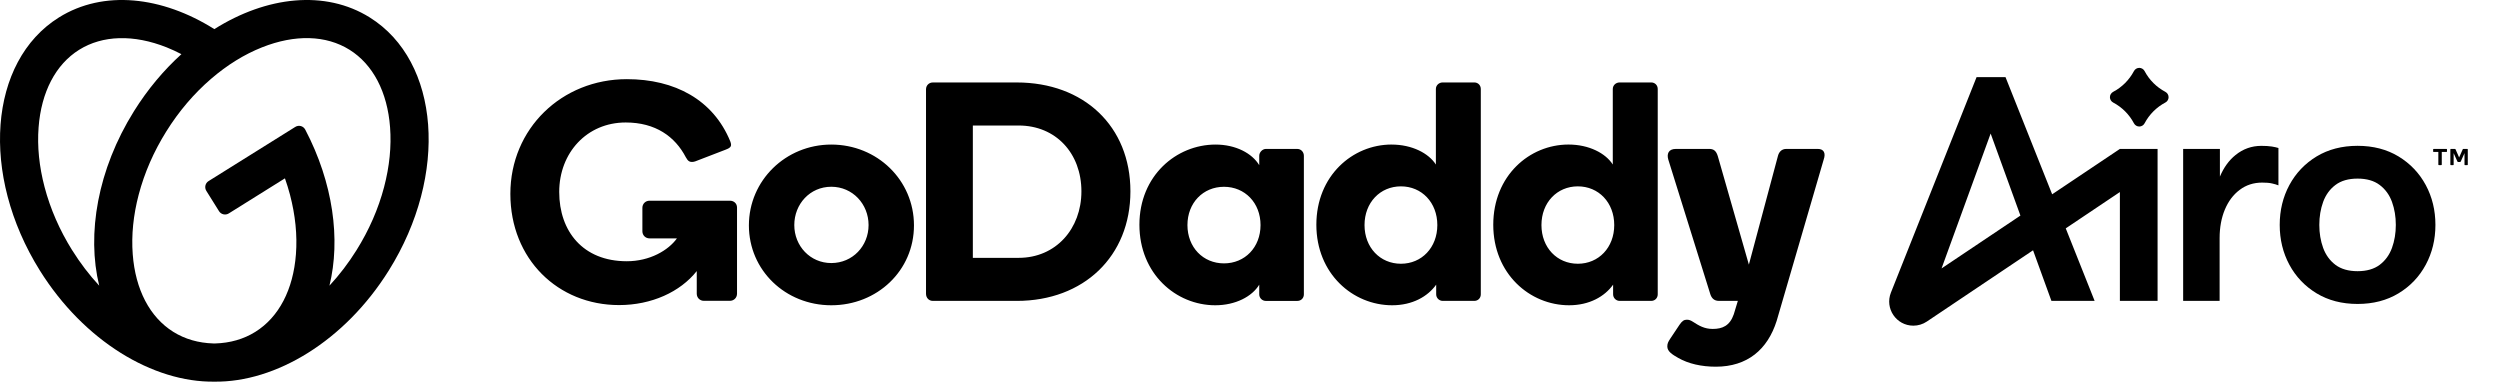
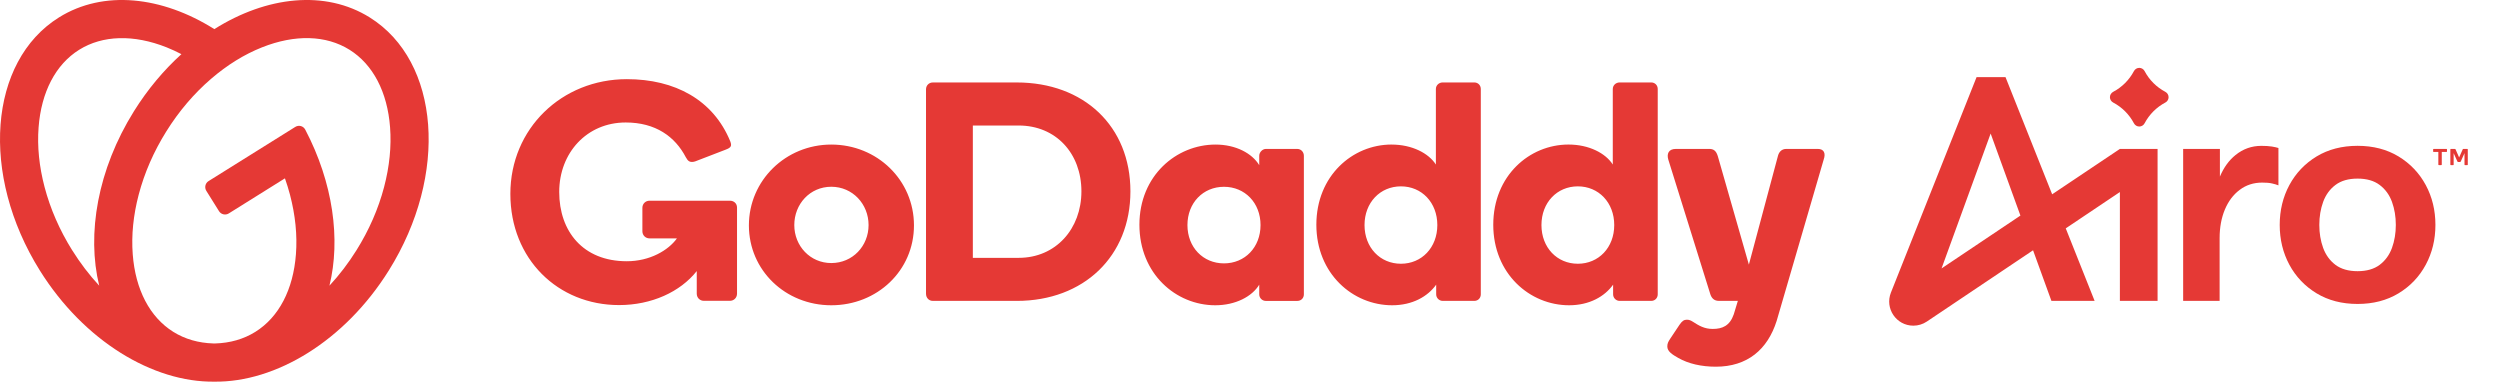
- <svg viewBox="0 0 131 20" fill="currentColor" width="131" height="20" data-ux="IconAiro" class="x-el x-el-svg c1-1 c1-2 c1-6n c1-2l c1-15 c1-b c1-c c1-d c1-e c1-f c1-g">
+ <svg xmlns="http://www.w3.org/2000/svg" viewBox="0 0 131 20" fill="#E53935" width="131" height="20">
  <g>
    <path fill="evenodd" d="M19.375 0.914C17.041 -0.544 13.967 -0.198 11.231 1.526C8.494 -0.198 5.422 -0.544 3.088 0.914C-0.6 3.218 -1.048 9.155 2.087 14.172C4.399 17.872 8.014 20.039 11.231 19.999C14.448 20.039 18.063 17.872 20.374 14.172C23.51 9.155 23.062 3.219 19.375 0.914ZM3.782 13.113C3.123 12.057 2.636 10.943 2.335 9.799C2.052 8.722 1.946 7.672 2.022 6.676C2.162 4.822 2.916 3.378 4.147 2.609C5.377 1.841 7.006 1.796 8.734 2.482C8.994 2.586 9.251 2.706 9.506 2.838C8.585 3.673 7.739 4.675 7.02 5.827C5.114 8.876 4.535 12.263 5.199 14.969C4.678 14.408 4.204 13.786 3.783 13.112L3.782 13.113ZM20.127 9.799C19.826 10.943 19.339 12.057 18.679 13.113C18.258 13.787 17.784 14.408 17.263 14.969C17.858 12.546 17.456 9.579 15.997 6.795C15.894 6.599 15.658 6.534 15.47 6.652L10.929 9.489C10.755 9.597 10.703 9.826 10.811 10L11.477 11.066C11.585 11.239 11.815 11.292 11.988 11.184L14.931 9.345C15.03 9.627 15.118 9.912 15.194 10.198C15.477 11.275 15.583 12.326 15.507 13.322C15.367 15.175 14.613 16.619 13.382 17.388C12.768 17.772 12.054 17.975 11.278 17.997C11.261 17.997 11.244 17.997 11.228 17.997C11.213 17.997 11.198 17.997 11.184 17.997C10.408 17.975 9.694 17.772 9.079 17.388C7.849 16.619 7.094 15.175 6.955 13.322C6.88 12.326 6.985 11.275 7.268 10.198C7.569 9.055 8.055 7.941 8.715 6.885C9.374 5.829 10.163 4.903 11.059 4.132C11.903 3.405 12.801 2.85 13.729 2.481C15.457 1.794 17.085 1.839 18.316 2.608C19.546 3.377 20.301 4.821 20.44 6.674C20.515 7.67 20.41 8.721 20.127 9.798L20.127 9.799Z" />
    <path fill="evenodd" d="M43.559 7.575C45.962 7.575 47.892 9.438 47.892 11.81C47.892 14.182 45.962 15.996 43.559 15.996C41.155 15.996 39.242 14.165 39.242 11.81C39.242 9.455 41.172 7.575 43.559 7.575ZM43.559 13.784C44.676 13.784 45.513 12.893 45.513 11.793C45.513 10.692 44.676 9.786 43.559 9.786C42.442 9.786 41.621 10.693 41.621 11.793C41.621 12.893 42.458 13.784 43.559 13.784ZM59.234 10.027C59.234 13.428 56.791 15.767 53.276 15.767H48.883C48.67 15.767 48.523 15.603 48.523 15.391V4.68C48.523 4.484 48.67 4.321 48.883 4.321H53.276C56.791 4.321 59.234 6.609 59.234 10.027ZM56.666 10.028C56.666 8.033 55.325 6.577 53.38 6.577H50.977V13.511H53.38C55.326 13.511 56.666 11.99 56.666 10.028ZM63.695 7.575C64.758 7.575 65.609 8.034 65.984 8.655V8.164C65.984 7.968 66.165 7.804 66.328 7.804H67.979C68.176 7.804 68.323 7.968 68.323 8.164V15.424C68.323 15.621 68.176 15.768 67.979 15.768H66.328C66.147 15.768 65.984 15.621 65.984 15.424V14.917C65.609 15.538 64.742 15.996 63.679 15.996C61.618 15.996 59.705 14.345 59.705 11.777C59.705 9.21 61.635 7.575 63.695 7.575ZM64.137 13.801C65.232 13.801 66.052 12.96 66.052 11.794C66.052 10.629 65.231 9.788 64.137 9.788C63.043 9.788 62.222 10.629 62.222 11.794C62.222 12.96 63.043 13.801 64.137 13.801ZM72.918 7.575C73.997 7.575 74.864 8.034 75.24 8.622V4.663C75.24 4.467 75.403 4.32 75.599 4.32H77.251C77.448 4.32 77.594 4.467 77.594 4.663V15.423C77.594 15.62 77.448 15.767 77.251 15.767H75.599C75.42 15.767 75.256 15.62 75.256 15.423V14.916C74.814 15.537 74.013 15.996 72.95 15.996C70.89 15.996 68.977 14.344 68.977 11.777C68.977 9.209 70.874 7.574 72.918 7.574M73.409 13.82C74.498 13.82 75.316 12.972 75.316 11.793C75.316 10.614 74.499 9.765 73.409 9.765C72.319 9.765 71.501 10.614 71.501 11.793C71.501 12.972 72.319 13.82 73.409 13.82ZM82.188 7.574C83.268 7.574 84.135 8.032 84.51 8.621V4.663C84.51 4.467 84.674 4.32 84.87 4.32H86.522C86.718 4.32 86.865 4.467 86.865 4.663V15.423C86.865 15.62 86.717 15.767 86.522 15.767H84.87C84.69 15.767 84.527 15.62 84.527 15.423V14.916C84.085 15.537 83.284 15.996 82.221 15.996C80.161 15.996 78.247 14.344 78.247 11.777C78.247 9.209 80.144 7.574 82.188 7.574ZM82.679 13.82C83.769 13.82 84.586 12.972 84.586 11.793C84.586 10.614 83.769 9.765 82.679 9.765C81.589 9.765 80.772 10.614 80.772 11.793C80.772 12.972 81.589 13.82 82.679 13.82ZM95.251 7.803H93.603C93.342 7.803 93.211 7.983 93.162 8.179L91.641 13.866L90.012 8.179C89.918 7.875 89.77 7.803 89.558 7.803H87.82C87.412 7.803 87.336 8.081 87.418 8.359L89.623 15.423C89.688 15.619 89.82 15.766 90.065 15.766H91.063L90.851 16.467C90.642 17.073 90.253 17.236 89.745 17.236C89.31 17.236 89.025 17.064 88.716 16.865C88.598 16.788 88.506 16.752 88.391 16.752C88.243 16.752 88.141 16.819 88.003 17.023L87.514 17.756C87.418 17.908 87.367 17.992 87.367 18.154C87.367 18.414 87.627 18.577 87.939 18.755C88.475 19.061 89.158 19.215 89.909 19.215C91.561 19.215 92.623 18.315 93.098 16.811L95.562 8.359C95.677 8.032 95.578 7.803 95.251 7.803ZM36.51 14.204C35.644 15.298 34.14 15.986 32.438 15.986C29.241 15.986 26.743 13.582 26.743 10.158C26.743 6.735 29.44 4.148 32.847 4.148C35.362 4.148 37.373 5.23 38.265 7.405C38.293 7.476 38.307 7.533 38.307 7.586C38.307 7.69 38.239 7.767 38.022 7.843L36.43 8.456C36.308 8.497 36.203 8.495 36.128 8.46C36.047 8.422 35.997 8.347 35.938 8.242C35.372 7.156 34.351 6.418 32.786 6.418C30.756 6.418 29.303 8.003 29.303 10.059C29.303 12.114 30.542 13.689 32.843 13.689C34.055 13.689 35.022 13.116 35.472 12.491H34.035C33.824 12.491 33.661 12.329 33.661 12.117V10.89C33.661 10.679 33.824 10.517 34.035 10.517H38.246C38.458 10.517 38.62 10.663 38.62 10.874V15.389C38.62 15.6 38.458 15.763 38.246 15.763H36.883C36.672 15.763 36.51 15.6 36.51 15.389V14.204Z" />
    <path fill="evenodd" d="M129.305 7.81C129.3 7.805 129.294 7.803 129.286 7.803H129.084C129.074 7.803 129.066 7.804 129.061 7.809C129.054 7.813 129.049 7.819 129.046 7.826L128.858 8.251L128.671 7.826C128.668 7.818 128.663 7.813 128.656 7.809C128.65 7.804 128.642 7.803 128.633 7.803H128.426C128.419 7.803 128.412 7.805 128.407 7.81C128.402 7.815 128.399 7.822 128.399 7.829V8.625C128.399 8.634 128.402 8.639 128.407 8.645C128.412 8.65 128.417 8.652 128.425 8.652H128.546C128.553 8.652 128.559 8.65 128.564 8.645C128.569 8.64 128.571 8.634 128.571 8.626V8.025L128.768 8.462C128.772 8.471 128.778 8.478 128.783 8.482C128.788 8.486 128.796 8.488 128.807 8.488H128.904C128.915 8.488 128.924 8.486 128.929 8.482C128.935 8.478 128.94 8.471 128.944 8.462L129.14 8.025V8.626C129.14 8.634 129.143 8.64 129.148 8.646C129.153 8.651 129.159 8.653 129.167 8.653H129.287C129.295 8.653 129.301 8.651 129.305 8.646C129.31 8.641 129.312 8.634 129.312 8.626V7.83C129.312 7.822 129.31 7.815 129.305 7.81ZM128.214 7.81C128.209 7.805 128.203 7.803 128.195 7.803H127.524C127.516 7.803 127.509 7.805 127.504 7.81C127.499 7.816 127.497 7.822 127.497 7.831V7.936C127.497 7.944 127.499 7.95 127.504 7.955C127.509 7.96 127.516 7.963 127.524 7.963H127.769V8.624C127.769 8.632 127.772 8.638 127.776 8.643C127.782 8.648 127.788 8.652 127.795 8.652H127.922C127.929 8.652 127.935 8.649 127.941 8.643C127.947 8.638 127.949 8.632 127.949 8.624V7.963H128.195C128.203 7.963 128.209 7.96 128.214 7.955C128.219 7.95 128.222 7.944 128.222 7.936V7.831C128.222 7.822 128.219 7.816 128.214 7.81ZM113.465 4.813C113.002 4.569 112.622 4.189 112.377 3.726C112.349 3.673 112.309 3.631 112.261 3.602C112.212 3.572 112.156 3.556 112.098 3.556C111.98 3.556 111.872 3.622 111.818 3.726C111.573 4.189 111.193 4.569 110.729 4.813C110.626 4.868 110.56 4.975 110.56 5.093C110.56 5.21 110.626 5.318 110.729 5.372C111.193 5.617 111.573 5.997 111.818 6.46C111.846 6.512 111.886 6.555 111.934 6.584C111.983 6.613 112.039 6.63 112.098 6.63C112.215 6.63 112.323 6.564 112.377 6.46C112.622 5.997 113.002 5.617 113.465 5.372C113.569 5.318 113.634 5.21 113.634 5.093C113.634 4.975 113.568 4.868 113.465 4.813ZM127.11 9.697C126.772 9.071 126.297 8.571 125.684 8.198C125.07 7.827 124.354 7.641 123.537 7.641C122.72 7.641 122.003 7.827 121.389 8.198C120.776 8.571 120.301 9.071 119.963 9.697C119.626 10.324 119.457 11.02 119.457 11.785C119.457 12.55 119.626 13.245 119.963 13.872C120.301 14.499 120.776 14.998 121.389 15.37C122.003 15.741 122.719 15.927 123.537 15.927C124.355 15.927 125.07 15.741 125.684 15.37C126.298 14.998 126.772 14.499 127.11 13.872C127.447 13.245 127.616 12.55 127.616 11.785C127.616 11.02 127.447 10.324 127.11 9.697ZM125.34 12.99C125.205 13.359 124.99 13.655 124.695 13.878C124.399 14.099 124.013 14.21 123.537 14.21C123.061 14.21 122.674 14.099 122.378 13.878C122.083 13.655 121.868 13.359 121.733 12.99C121.599 12.62 121.532 12.219 121.532 11.785C121.532 11.351 121.599 10.95 121.733 10.579C121.868 10.21 122.083 9.914 122.378 9.692C122.674 9.469 123.06 9.359 123.537 9.359C124.014 9.359 124.399 9.469 124.695 9.692C124.99 9.914 125.205 10.21 125.34 10.579C125.474 10.95 125.541 11.352 125.541 11.785C125.541 12.218 125.474 12.62 125.34 12.99ZM119.036 7.677C118.891 7.654 118.707 7.643 118.493 7.643C117.99 7.643 117.54 7.801 117.141 8.124C116.797 8.4 116.525 8.778 116.323 9.254V7.803H114.397V15.765H116.308V12.481C116.308 11.92 116.4 11.42 116.582 10.983C116.765 10.546 117.024 10.2 117.36 9.949C117.694 9.695 118.088 9.568 118.541 9.568C118.752 9.568 118.922 9.581 119.054 9.613C119.186 9.642 119.3 9.676 119.39 9.713V7.755C119.301 7.725 119.181 7.703 119.036 7.676V7.677ZM111.082 7.804L107.533 10.181L105.089 4.042H103.572L99.084 15.332C98.754 16.163 99.366 17.065 100.259 17.065C100.385 17.065 100.509 17.046 100.628 17.01C100.747 16.974 100.86 16.92 100.965 16.85L106.532 13.115L107.494 15.766H109.758L108.245 11.966L111.082 10.063V15.766H113.057V7.804H111.082ZM101.737 14.066L104.31 6.997L105.87 11.296L101.737 14.066Z" />
  </g>
</svg>
